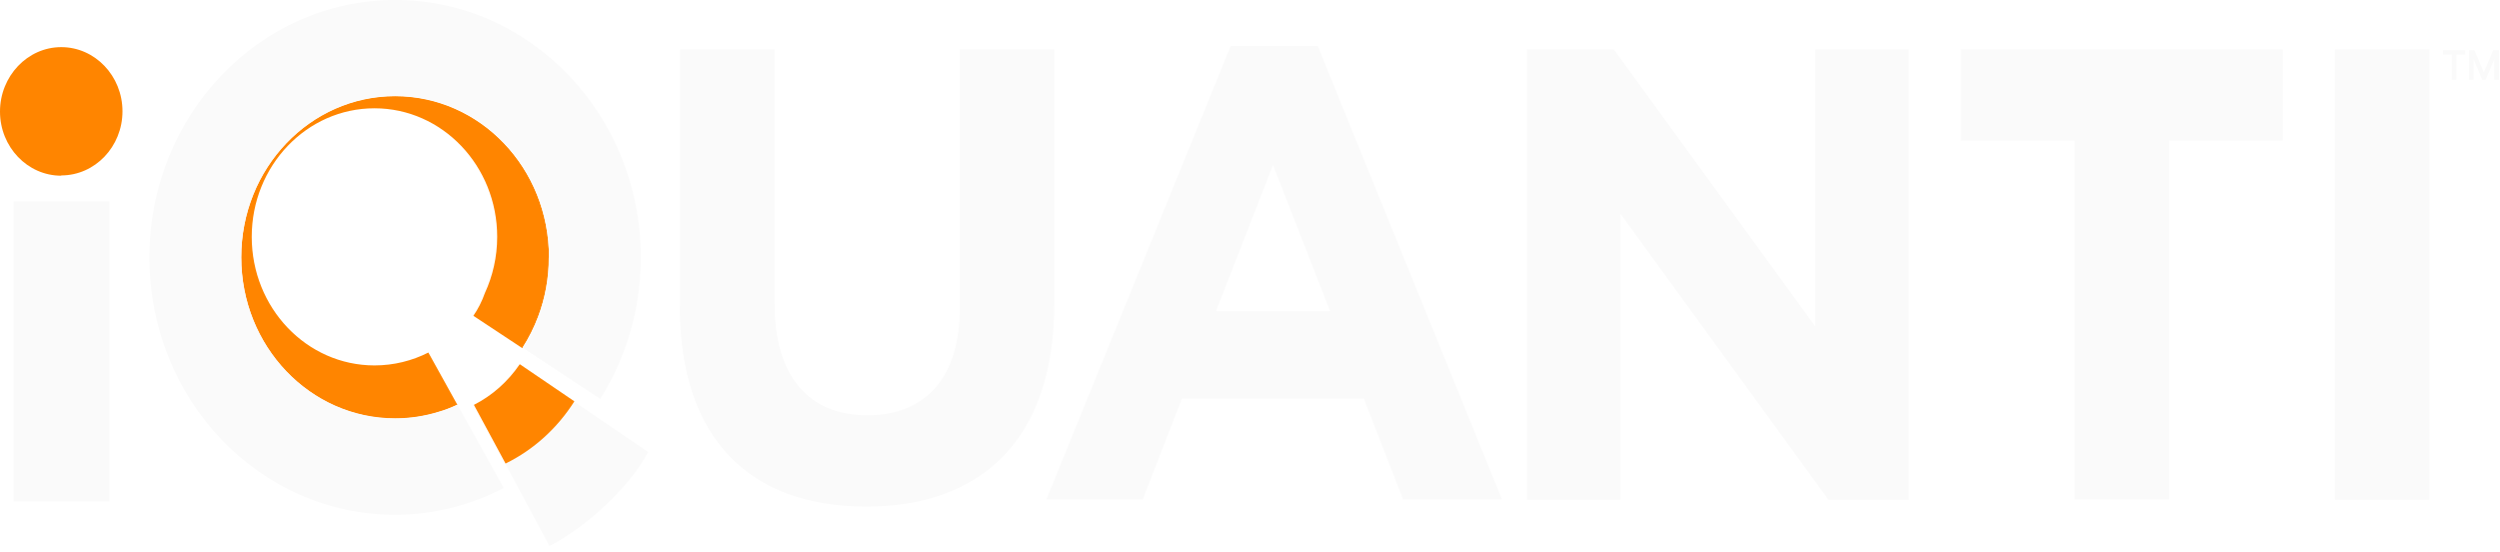
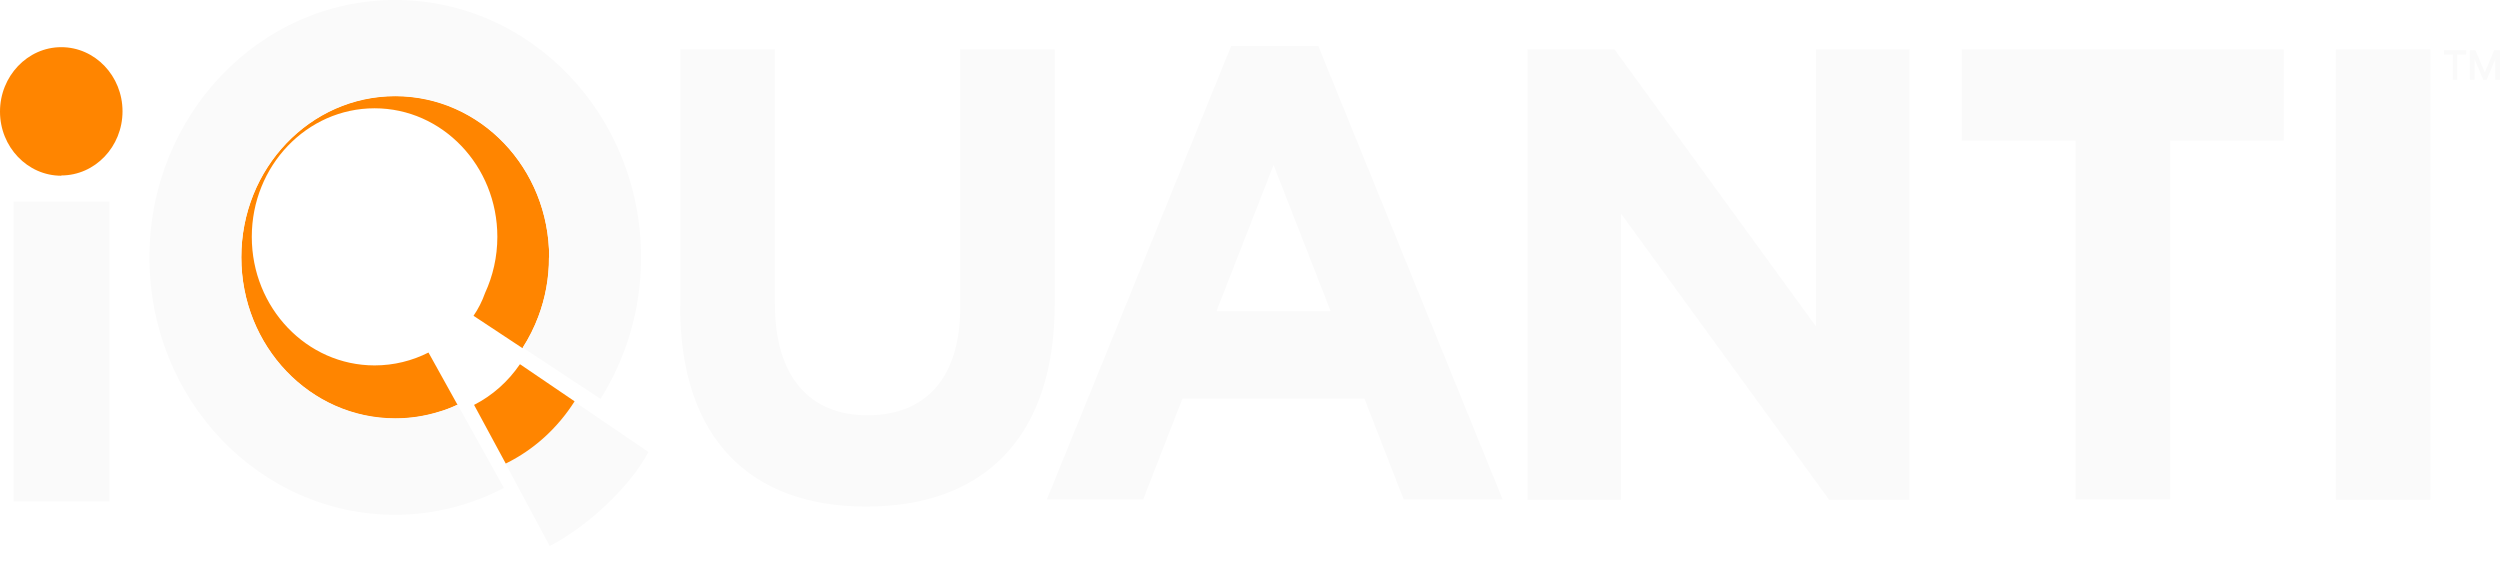
- <svg xmlns="http://www.w3.org/2000/svg" width="145" height="32" viewBox="0 0 145 32" fill="none">
-   <path d="M31.854 14.93C31.854 9.762 27.861 5.581 22.927 5.581C17.992 5.581 13.999 9.762 13.999 14.93C13.999 20.097 17.992 24.278 22.927 24.278C23.792 24.278 24.612 24.151 25.401 23.913C25.796 23.801 26.176 23.642 26.54 23.483L24.855 20.447C23.913 20.924 22.851 21.194 21.727 21.194C17.795 21.194 14.606 17.855 14.606 13.737C14.606 9.619 17.795 6.281 21.727 6.281C25.66 6.281 28.848 9.619 28.848 13.737C28.848 14.898 28.59 16.011 28.134 16.997C27.967 17.473 27.74 17.919 27.466 18.316L30.306 20.192C30.67 19.636 30.974 19.032 31.217 18.38C31.627 17.314 31.839 16.154 31.839 14.945" fill="#FF8500" />
-   <path d="M22.925 0C15.06 0 8.668 6.678 8.668 14.929C8.668 23.181 15.045 29.858 22.925 29.858C25.187 29.858 27.328 29.286 29.226 28.3L26.539 23.467C26.174 23.642 25.795 23.785 25.4 23.896C24.61 24.134 23.791 24.262 22.925 24.262C17.991 24.262 13.997 20.08 13.997 14.913C13.997 9.746 17.991 5.565 22.925 5.565C27.86 5.565 31.853 9.746 31.853 14.913C31.853 16.122 31.625 17.282 31.23 18.347C30.987 18.983 30.684 19.587 30.319 20.16L34.829 23.133C36.317 20.78 37.182 17.95 37.182 14.929C37.182 6.678 30.79 0 22.925 0Z" fill="#FAFAFA" />
-   <path d="M33.311 23.274C32.324 24.832 30.942 26.088 29.318 26.884L31.884 31.669C34.055 30.556 36.56 28.219 37.608 26.216L33.311 23.29V23.274Z" fill="#FAFAFA" />
-   <path d="M30.154 21.13C29.471 22.132 28.559 22.943 27.497 23.483L29.334 26.886C30.958 26.091 32.34 24.835 33.327 23.277L30.169 21.13H30.154Z" fill="#FF8500" />
-   <path d="M0.789 11.686H6.346V29.079H0.789V11.686Z" fill="#FAFAFA" />
-   <path d="M3.553 10.191C1.594 10.191 0 8.522 0 6.471C0 4.42 1.594 2.734 3.553 2.734C5.511 2.734 7.106 4.404 7.106 6.455C7.106 8.506 5.511 10.175 3.553 10.175V10.191Z" fill="#FF8500" />
-   <path d="M39.463 17.776V2.862H44.944V17.632C44.944 21.877 46.979 24.087 50.319 24.087C53.66 24.087 55.694 21.957 55.694 17.823V2.862H61.175V17.601C61.175 25.502 56.939 29.382 50.243 29.382C43.548 29.382 39.448 25.471 39.448 17.776H39.463Z" fill="#FAFAFA" />
-   <path d="M71.406 2.671H76.462L87.15 28.968H81.411L79.134 23.117H68.582L66.304 28.968H60.717L71.406 2.671ZM77.175 18.045L73.865 9.571L70.555 18.045H77.19H77.175Z" fill="#FAFAFA" />
-   <path d="M88.581 2.862H93.637L105.328 18.936V2.862H110.749V28.984H106.088L94.017 12.386V28.984H88.597V2.862H88.581Z" fill="#FAFAFA" />
-   <path d="M120.371 8.157H113.782V2.862H132.457V8.157H125.868V28.968H120.387V8.157H120.371Z" fill="#FAFAFA" />
-   <path d="M135.482 2.862H140.963V28.984H135.482V2.862Z" fill="#FAFAFA" />
-   <path d="M141.749 3.165V2.911H143.04V3.165H142.524V4.628H142.265V3.165H141.749Z" fill="#FAFAFA" />
-   <path d="M143.239 2.911H143.573C143.756 3.34 143.938 3.769 144.12 4.198C144.302 3.769 144.484 3.34 144.667 2.911H145.001V4.628H144.727V3.435C144.56 3.833 144.393 4.23 144.226 4.628H144.029C143.862 4.23 143.695 3.833 143.528 3.435V4.628H143.255V2.911H143.239Z" fill="#FAFAFA" />
+ <svg xmlns="http://www.w3.org/2000/svg" width="165" height="37" viewBox="0 0 165 37" fill="none">
+   <path d="M36.245 16.989C36.245 11.109 31.701 6.351 26.086 6.351C20.471 6.351 15.927 11.109 15.927 16.989C15.927 22.869 20.471 27.627 26.086 27.627C27.071 27.627 28.004 27.482 28.902 27.21C29.352 27.084 29.784 26.903 30.198 26.722L28.28 23.267C27.209 23.809 26 24.117 24.721 24.117C20.247 24.117 16.618 20.317 16.618 15.632C16.618 10.946 20.247 7.147 24.721 7.147C29.196 7.147 32.825 10.946 32.825 15.632C32.825 16.952 32.531 18.219 32.013 19.34C31.822 19.883 31.563 20.39 31.252 20.842L34.483 22.977C34.898 22.344 35.243 21.656 35.52 20.915C35.986 19.702 36.228 18.382 36.228 17.007" fill="#FF8500" />
+   <path d="M26.087 0C17.137 0 9.863 7.599 9.863 16.988C9.863 26.378 17.12 33.977 26.087 33.977C28.661 33.977 31.097 33.325 33.257 32.204L30.199 26.704C29.784 26.903 29.352 27.066 28.903 27.192C28.005 27.463 27.072 27.608 26.087 27.608C20.472 27.608 15.928 22.85 15.928 16.97C15.928 11.09 20.472 6.332 26.087 6.332C31.702 6.332 36.246 11.09 36.246 16.97C36.246 18.345 35.987 19.666 35.537 20.878C35.261 21.602 34.915 22.289 34.501 22.941L39.632 26.324C41.325 23.646 42.31 20.426 42.31 16.988C42.31 7.599 35.036 0 26.087 0Z" fill="#FAFAFA" />
+   <path d="M37.906 26.485C36.783 28.258 35.211 29.687 33.362 30.591L36.282 36.037C38.752 34.771 41.603 32.111 42.795 29.832L37.906 26.503V26.485Z" fill="#FAFAFA" />
+   <path d="M34.312 24.045C33.534 25.185 32.498 26.107 31.288 26.723L33.379 30.594C35.227 29.689 36.8 28.26 37.923 26.487L34.329 24.045H34.312Z" fill="#FF8500" />
+   <path d="M0.898 13.3H7.222V33.092H0.898V13.3Z" fill="#FAFAFA" />
+   <path d="M4.043 11.598C1.814 11.598 0 9.699 0 7.365C0 5.031 1.814 3.113 4.043 3.113C6.272 3.113 8.086 5.013 8.086 7.347C8.086 9.68 6.272 11.58 4.043 11.58V11.598Z" fill="#FF8500" />
+   <path d="M44.906 20.227V3.256H51.143V20.064C51.143 24.894 53.458 27.409 57.259 27.409C61.06 27.409 63.375 24.985 63.375 20.281V3.256H69.613V20.028C69.613 29.019 64.792 33.434 57.173 33.434C49.554 33.434 44.889 28.983 44.889 20.227H44.906Z" fill="#FAFAFA" />
+   <path d="M81.256 3.038H87.009L99.173 32.962H92.642L90.05 26.305H78.042L75.451 32.962H69.093L81.256 3.038ZM87.821 20.533L84.055 10.89L80.288 20.533H87.839H87.821Z" fill="#FAFAFA" />
+   <path d="M100.8 3.256H106.553L119.857 21.547V3.256H126.025V32.981H120.721L106.985 14.094V32.981H100.817V3.256H100.8Z" fill="#FAFAFA" />
+   <path d="M136.974 9.281H129.476V3.256H150.727V9.281H143.228V32.963H136.991V9.281H136.974Z" fill="#FAFAFA" />
+   <path d="M154.168 3.256H160.406V32.981H154.168V3.256Z" fill="#FAFAFA" />
+   <path d="M161.298 3.601V3.311H162.766V3.601H162.179V5.265H161.885V3.601H161.298Z" fill="#FAFAFA" />
+   <path d="M162.996 3.311H163.376C163.584 3.8 163.791 4.288 163.998 4.777C164.206 4.288 164.413 3.8 164.62 3.311H165V5.265H164.689V3.908C164.499 4.36 164.309 4.813 164.119 5.265H163.895C163.704 4.813 163.514 4.36 163.324 3.908V5.265H163.013V3.311H162.996Z" fill="#FAFAFA" />
</svg>
